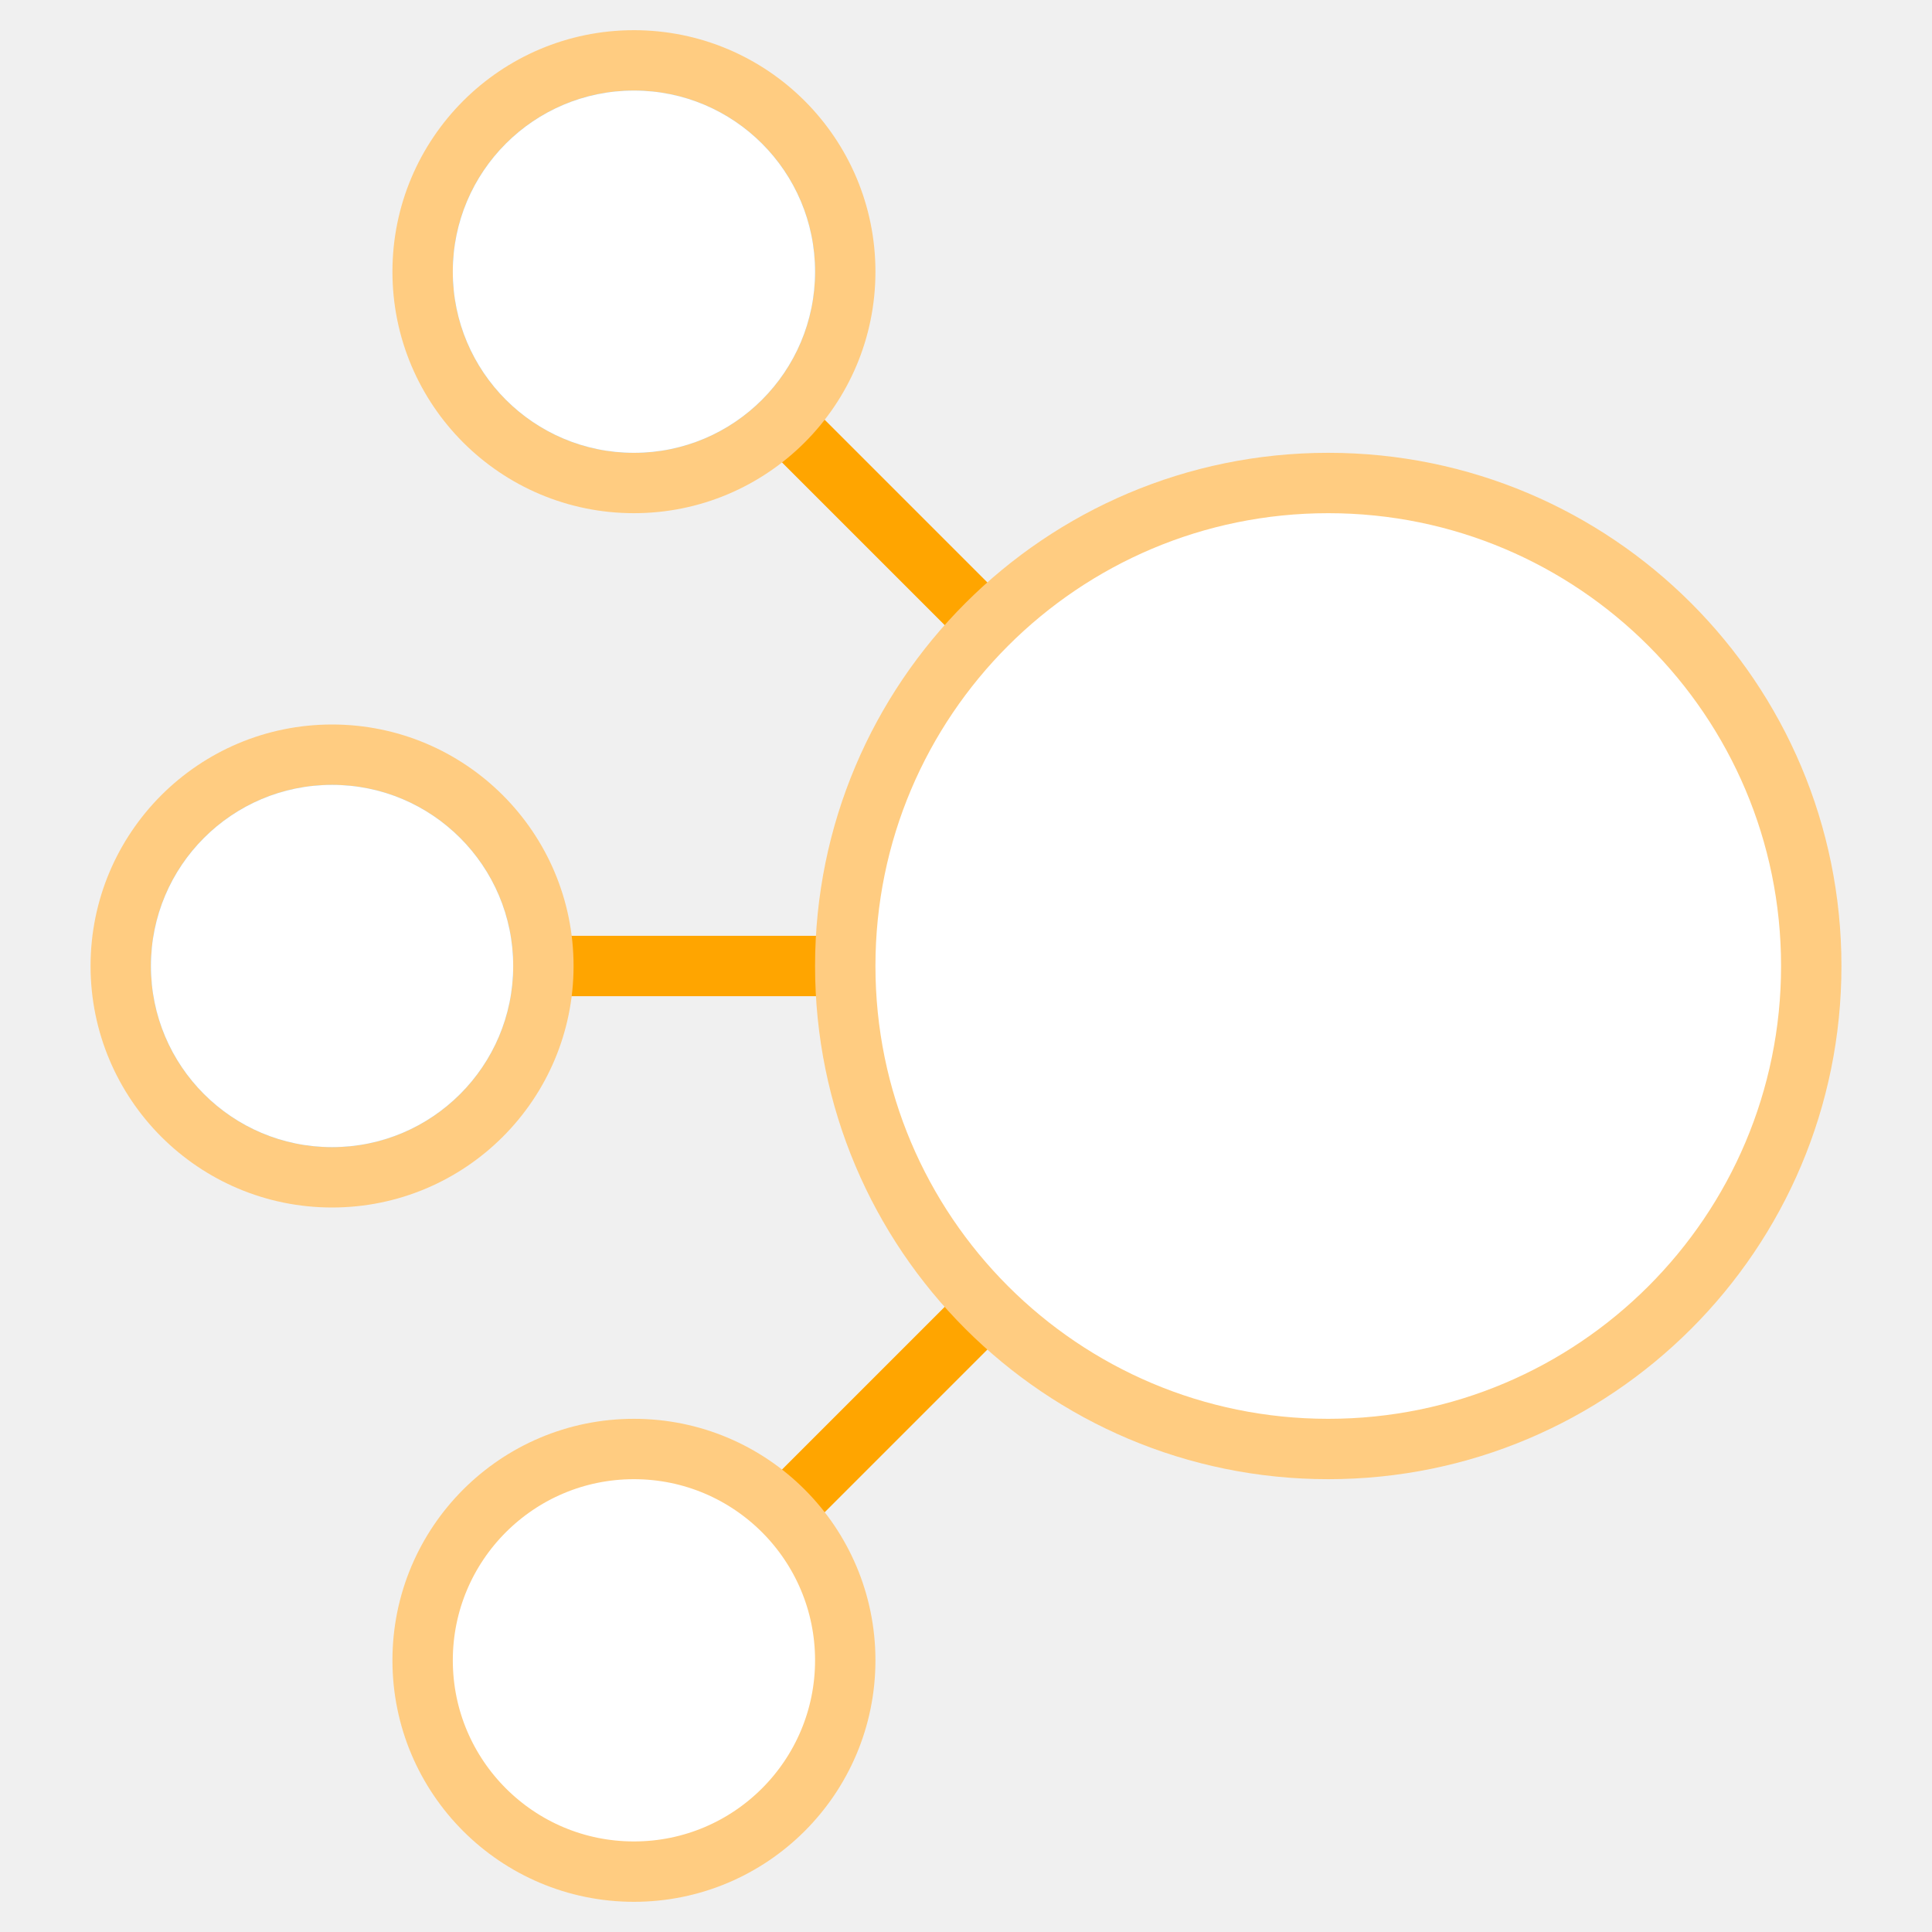
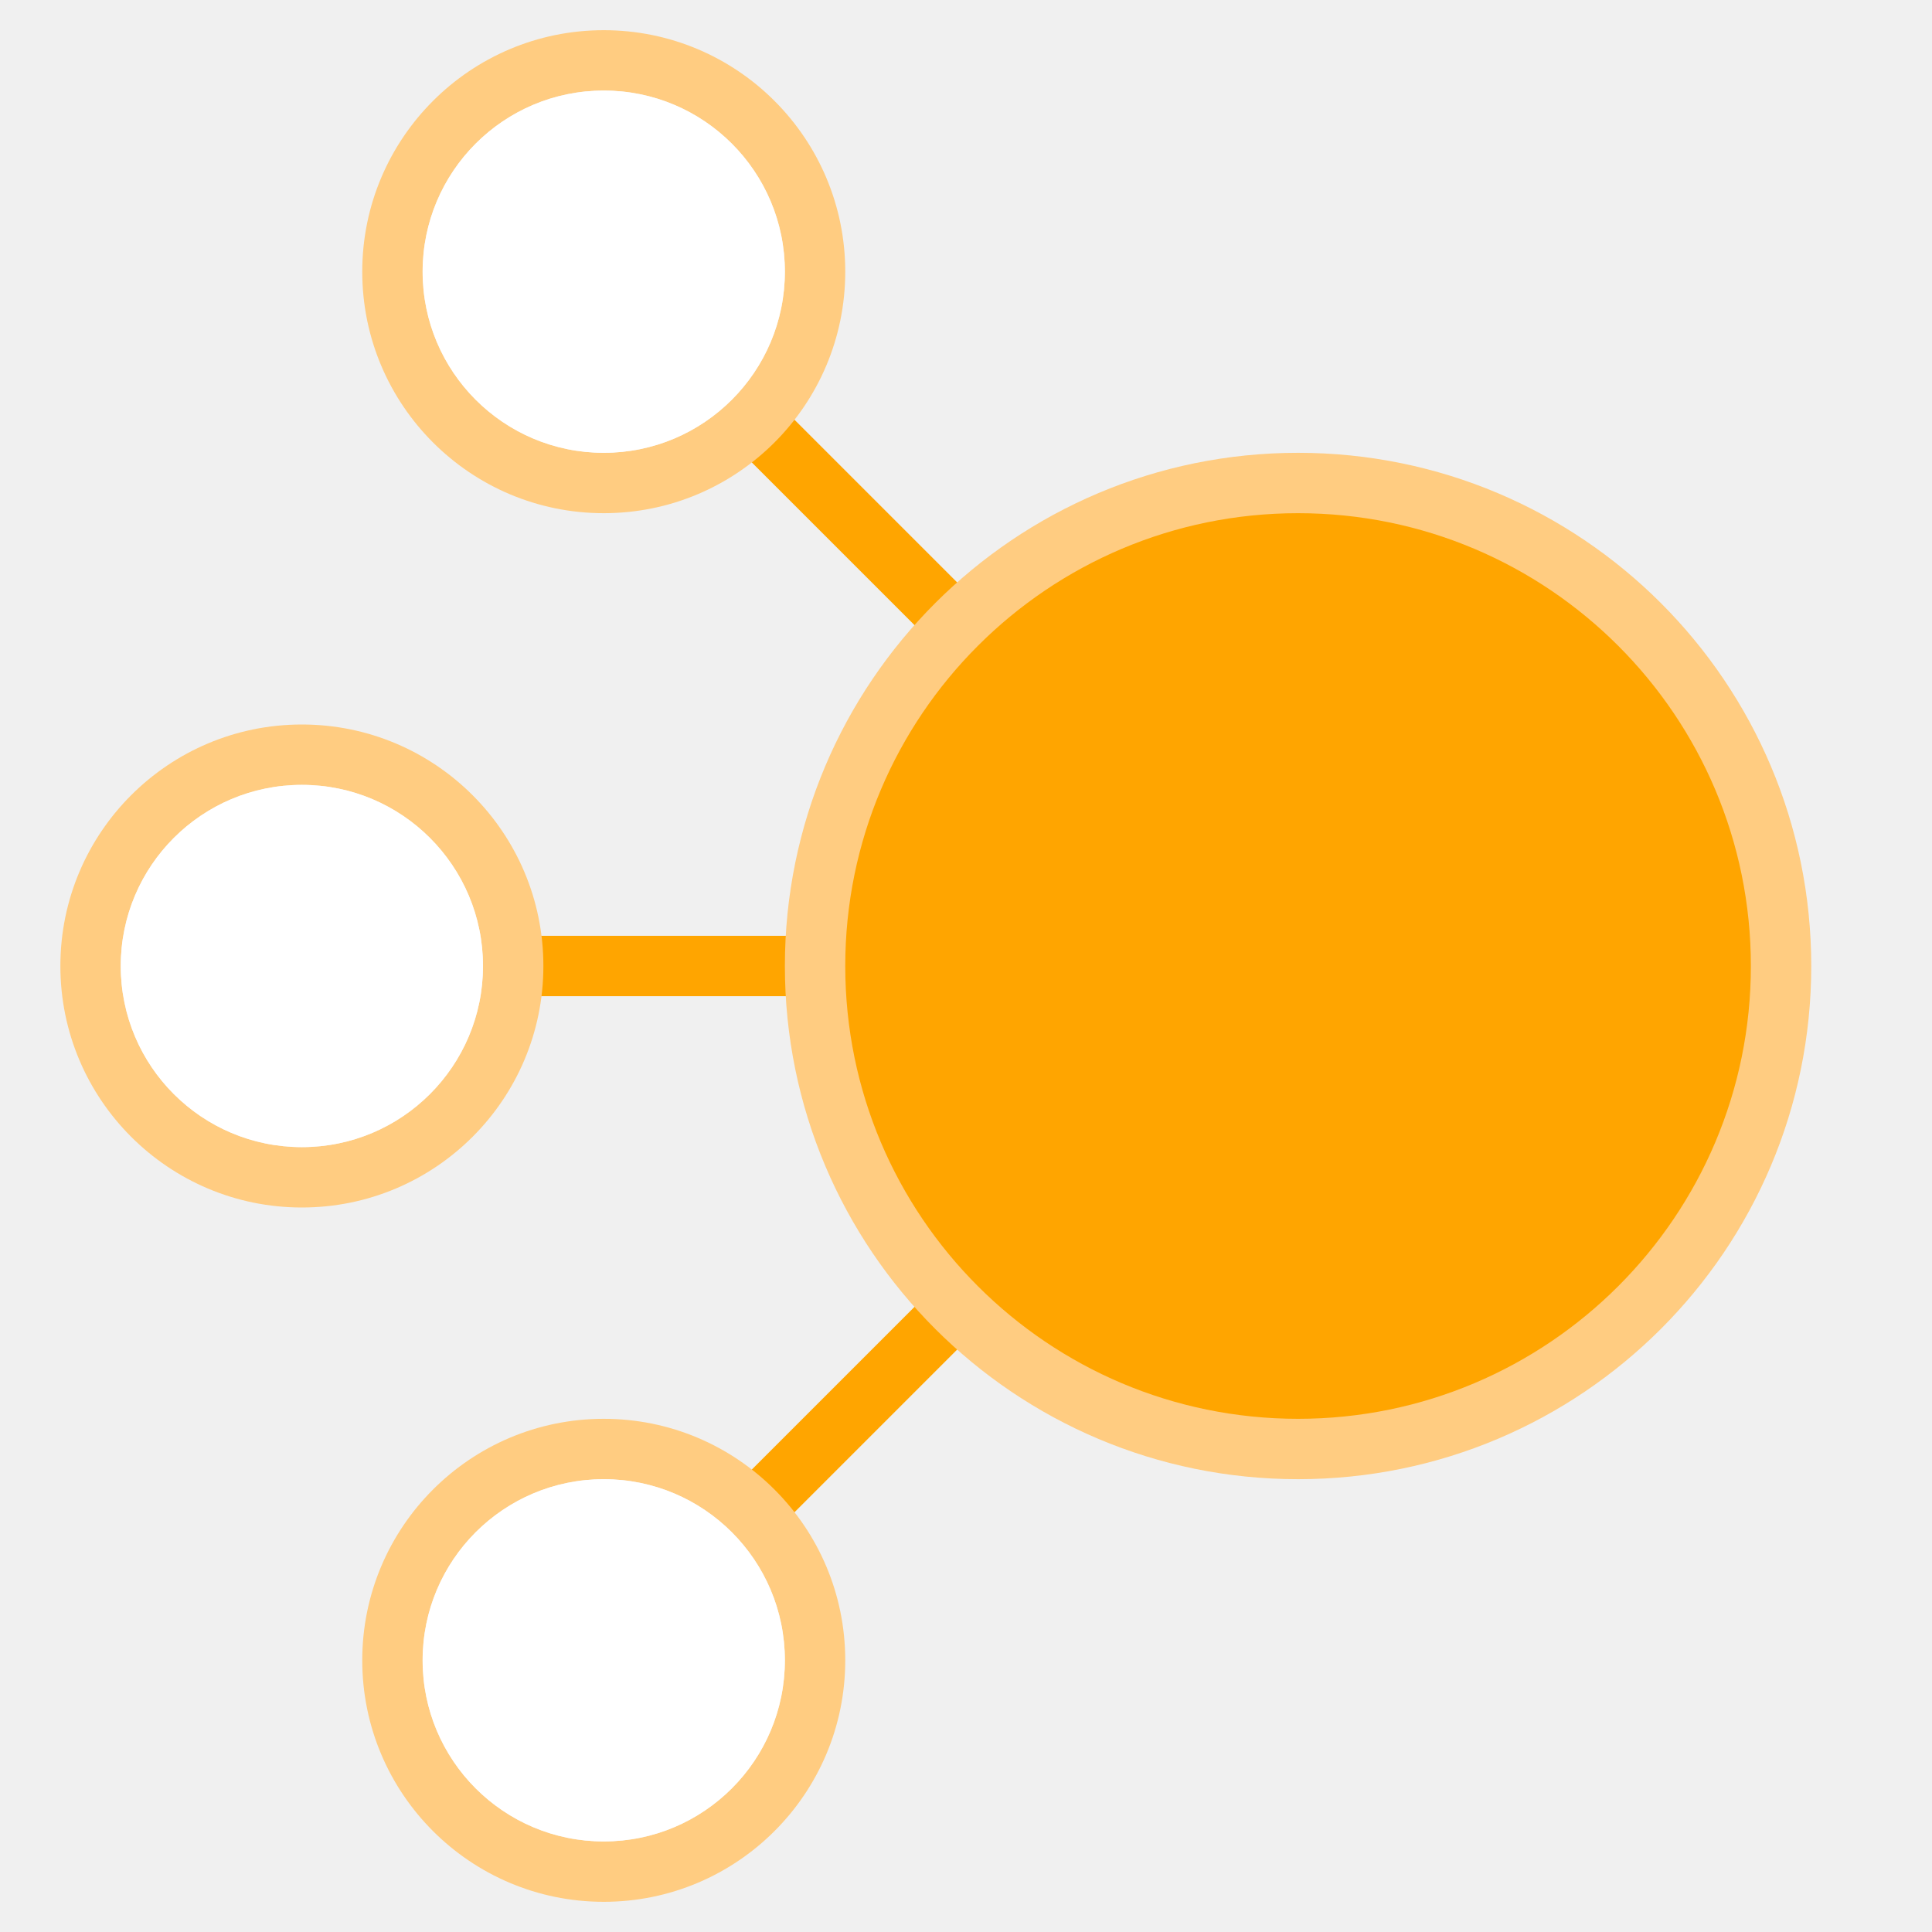
- <svg xmlns="http://www.w3.org/2000/svg" width="64px" height="64px" viewBox="0 0 64 64" version="1.1">
-   <g id="Pooled_orange" stroke="none" stroke-width="1" fill="none" fill-rule="evenodd">
-     <g transform="translate(32, 32) scale(-1, 1) translate(-32, -32) ">
-       <rect id="Rectangle" x="0" y="0" width="64" height="64" />
-       <g id="Branches" transform="translate(31, 14)" stroke="#FFA500" stroke-width="2">
-         <line x1="0" y1="7" x2="7" y2="0" id="Path-2" />
-         <line x1="5" y1="18" x2="15" y2="18" id="Path-3" />
-         <line x1="0" y1="36" x2="7" y2="29" id="Path-2" transform="translate(3.5, 32.5) scale(1, -1) translate(-3.5, -32.5) " />
-       </g>
-       <circle id="Main-Sample" stroke="#FFCC81" stroke-width="2" fill="#FFFFFF" cx="20" cy="32" r="16" />
-       <g id="Sub-3" transform="translate(35, 47)" fill="#FFFFFF" stroke="#FFCC81" stroke-width="2">
-         <circle cx="8" cy="8" r="7" />
-       </g>
-       <g id="Sub-2" transform="translate(45, 24)">
-         <circle stroke="#FFCC81" stroke-width="2" fill="#99C9E8" cx="8" cy="8" r="7" />
-         <circle fill="#FFFFFF" cx="8" cy="8" r="6" />
-       </g>
-       <g id="Sub-1" transform="translate(35, 1)">
-         <circle stroke="#FFCC81" stroke-width="2" fill="#99C9E8" cx="8" cy="8" r="7" />
-         <circle fill="#FFFFFF" cx="8" cy="8" r="6" />
-       </g>
-     </g>
-   </g>
+ <svg xmlns="http://www.w3.org/2000/svg" width="64" height="64" viewBox="0 0 64 64" fill="none">
+   <path fill-rule="evenodd" clip-rule="evenodd" d="M24.293 14.707L31.293 21.707L32.707 20.293L25.707 13.293L24.293 14.707Z" fill="#FFA500" />
+   <path fill-rule="evenodd" clip-rule="evenodd" d="M17 33H27V31H17V33Z" fill="#FFA500" />
+   <path fill-rule="evenodd" clip-rule="evenodd" d="M24.293 49.293L31.293 42.293L32.707 43.707L25.707 50.707L24.293 49.293Z" fill="#FFA500" />
+   <path d="M43 48C34.163 48 27 40.837 27 32C27 23.163 34.163 16 43 16C51.837 16 59 23.163 59 32C59 40.837 51.837 48 43 48Z" fill="#FFA500" />
+   <path fill-rule="evenodd" clip-rule="evenodd" d="M43 17C51.284 17 58 23.716 58 32C58 40.284 51.284 47 43 47C34.716 47 28 40.284 28 32C28 23.716 34.716 17 43 17ZM60 32C60 22.611 52.389 15 43 15C33.611 15 26 22.611 26 32C26 41.389 33.611 49 43 49C52.389 49 60 41.389 60 32Z" fill="#FFCC81" />
+   <path fill-rule="evenodd" clip-rule="evenodd" d="M20 49C23.314 49 26 51.686 26 55C26 58.314 23.314 61 20 61C16.686 61 14 58.314 14 55C14 51.686 16.686 49 20 49ZM28 55C28 50.582 24.418 47 20 47C15.582 47 12 50.582 12 55C12 59.418 15.582 63 20 63C24.418 63 28 59.418 28 55Z" fill="#FFCC81" />
+   <path d="M20 61C16.686 61 14 58.314 14 55C14 51.686 16.686 49 20 49C23.314 49 26 51.686 26 55C26 58.314 23.314 61 20 61Z" fill="white" />
+   <path fill-rule="evenodd" clip-rule="evenodd" d="M10 26C13.314 26 16 28.686 16 32C16 35.314 13.314 38 10 38C6.686 38 4 35.314 4 32C4 28.686 6.686 26 10 26ZM18 32C18 27.582 14.418 24 10 24C5.582 24 2 27.582 2 32C2 36.418 5.582 40 10 40C14.418 40 18 36.418 18 32Z" fill="#FFCC81" />
+   <path d="M10 38C6.686 38 4 35.314 4 32C4 28.686 6.686 26 10 26C13.314 26 16 28.686 16 32C16 35.314 13.314 38 10 38Z" fill="white" />
+   <path fill-rule="evenodd" clip-rule="evenodd" d="M20 3C23.314 3 26 5.686 26 9C26 12.314 23.314 15 20 15C16.686 15 14 12.314 14 9C14 5.686 16.686 3 20 3ZM28 9C28 4.582 24.418 1 20 1C15.582 1 12 4.582 12 9C12 13.418 15.582 17 20 17C24.418 17 28 13.418 28 9Z" fill="#FFCC81" />
+   <path d="M20 15C16.686 15 14 12.314 14 9C14 5.686 16.686 3 20 3C23.314 3 26 5.686 26 9C26 12.314 23.314 15 20 15Z" fill="white" />
</svg>
